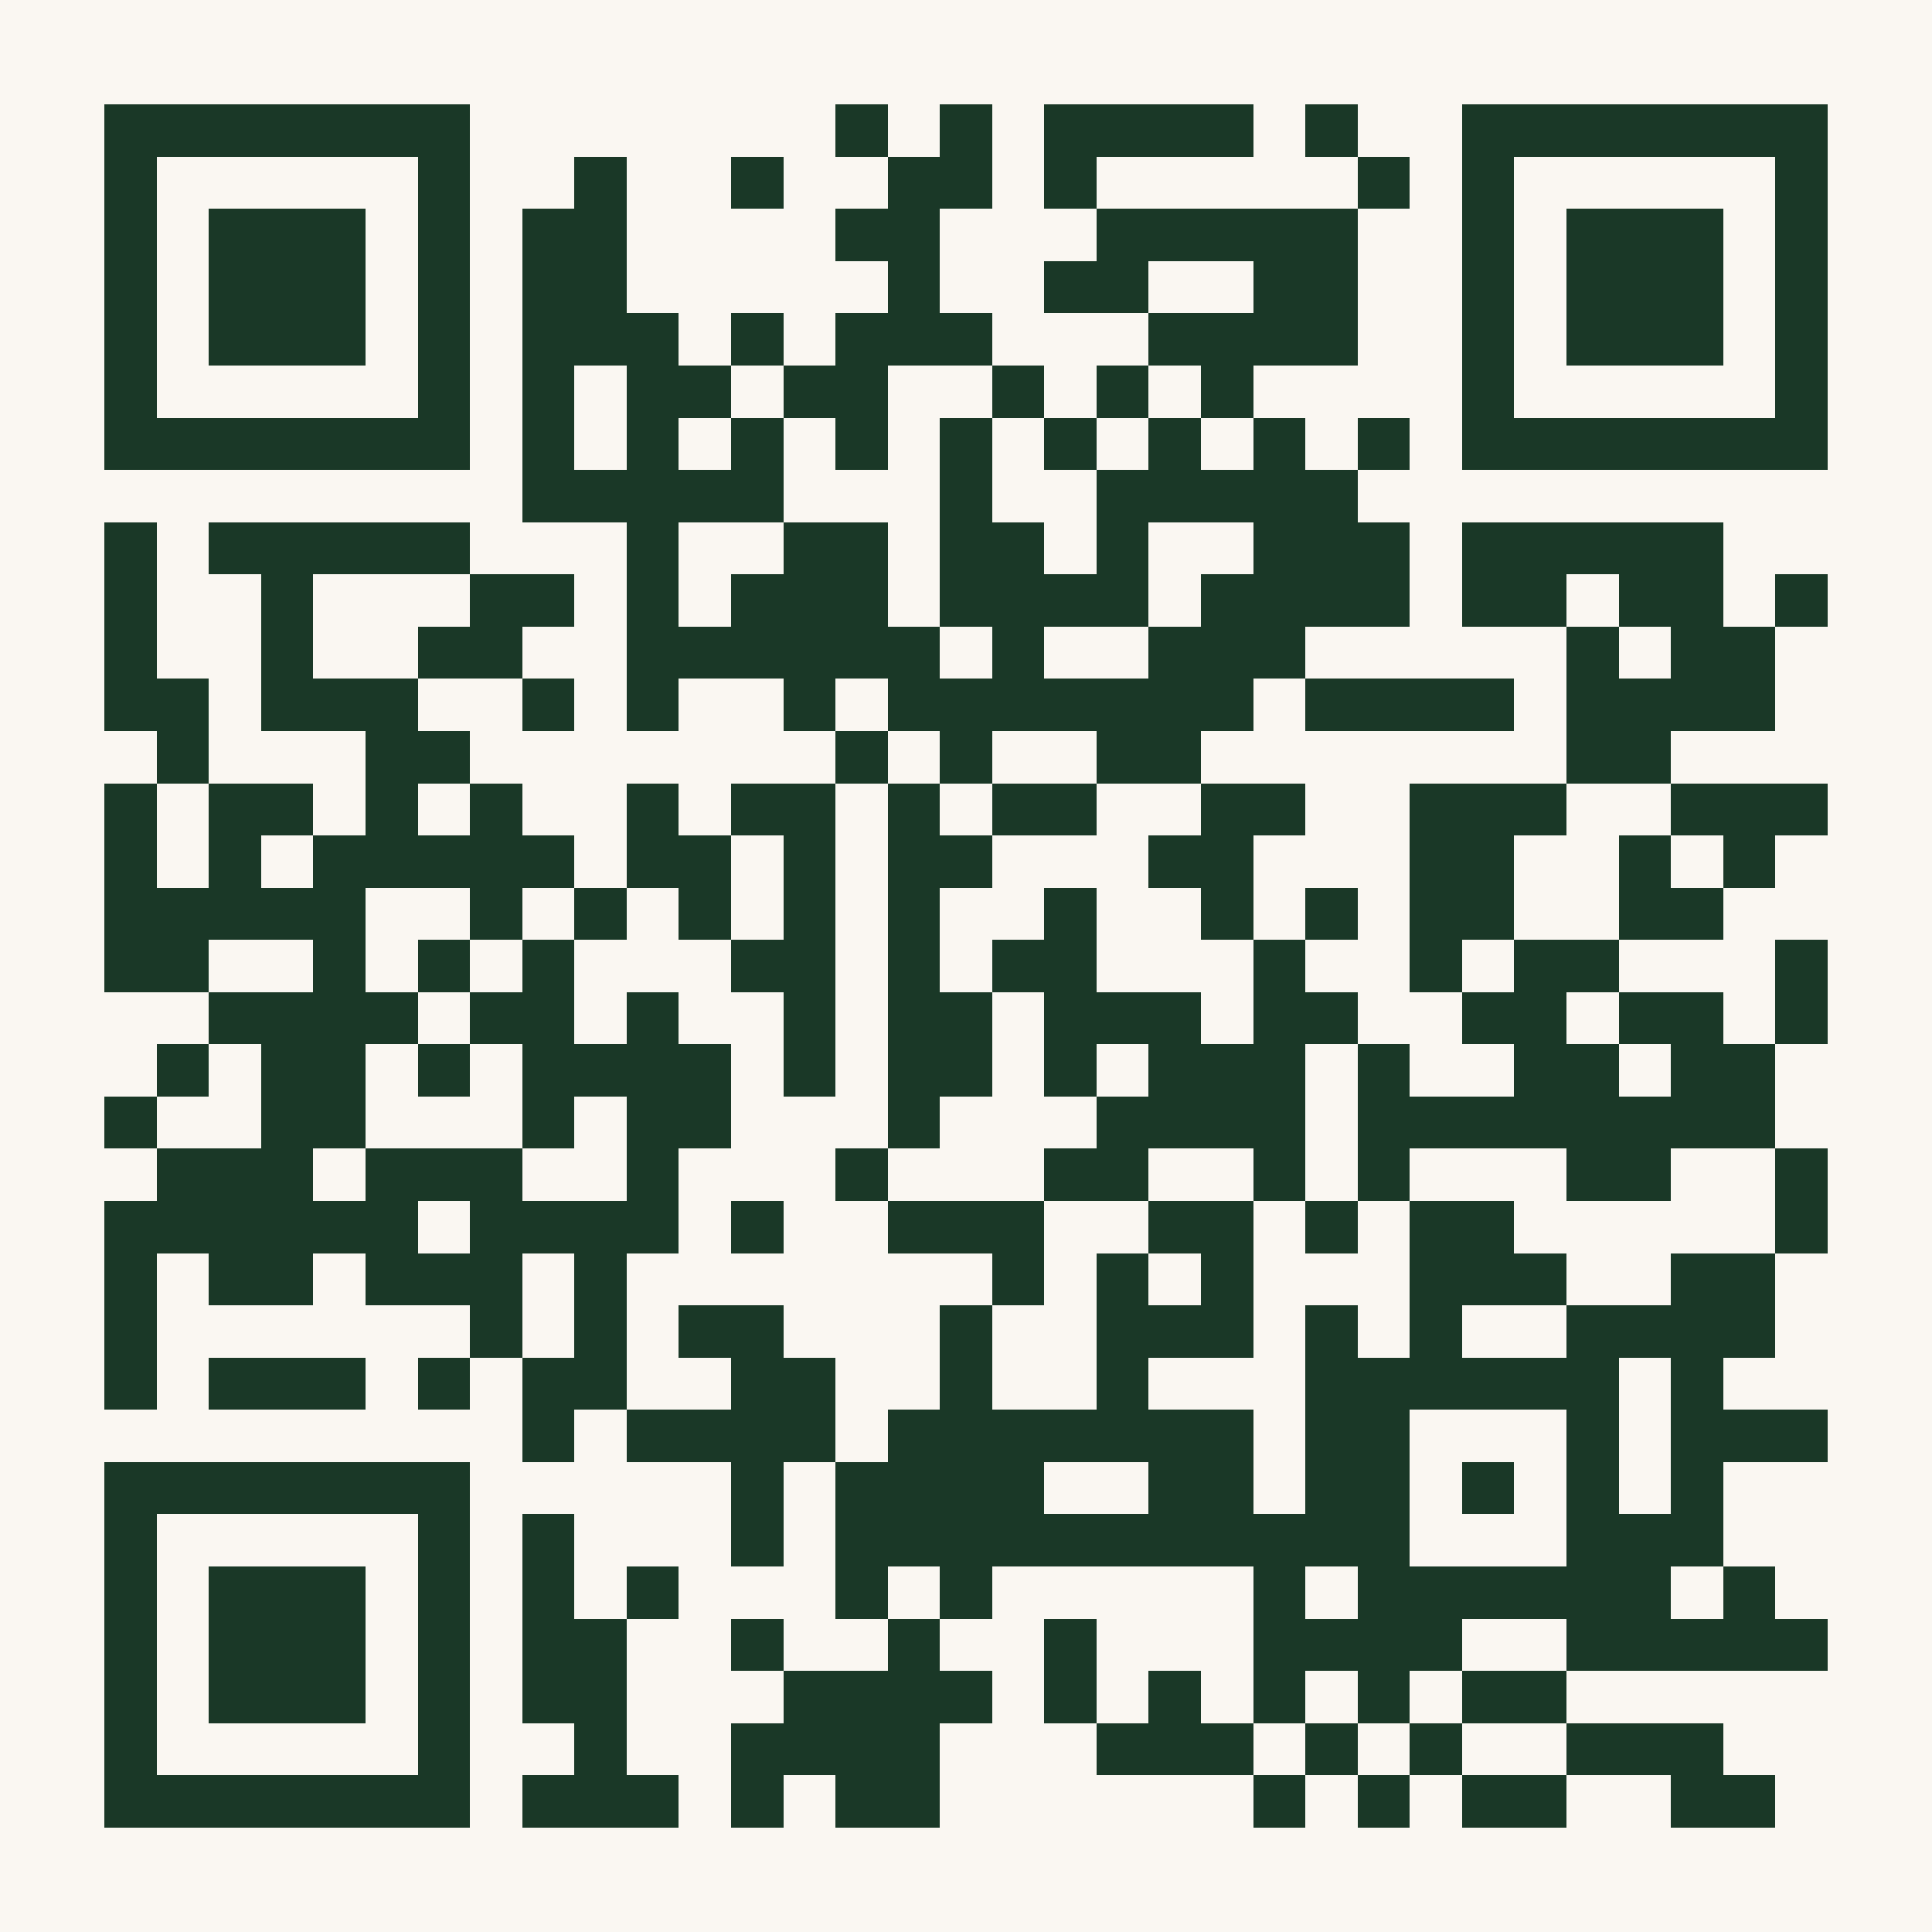
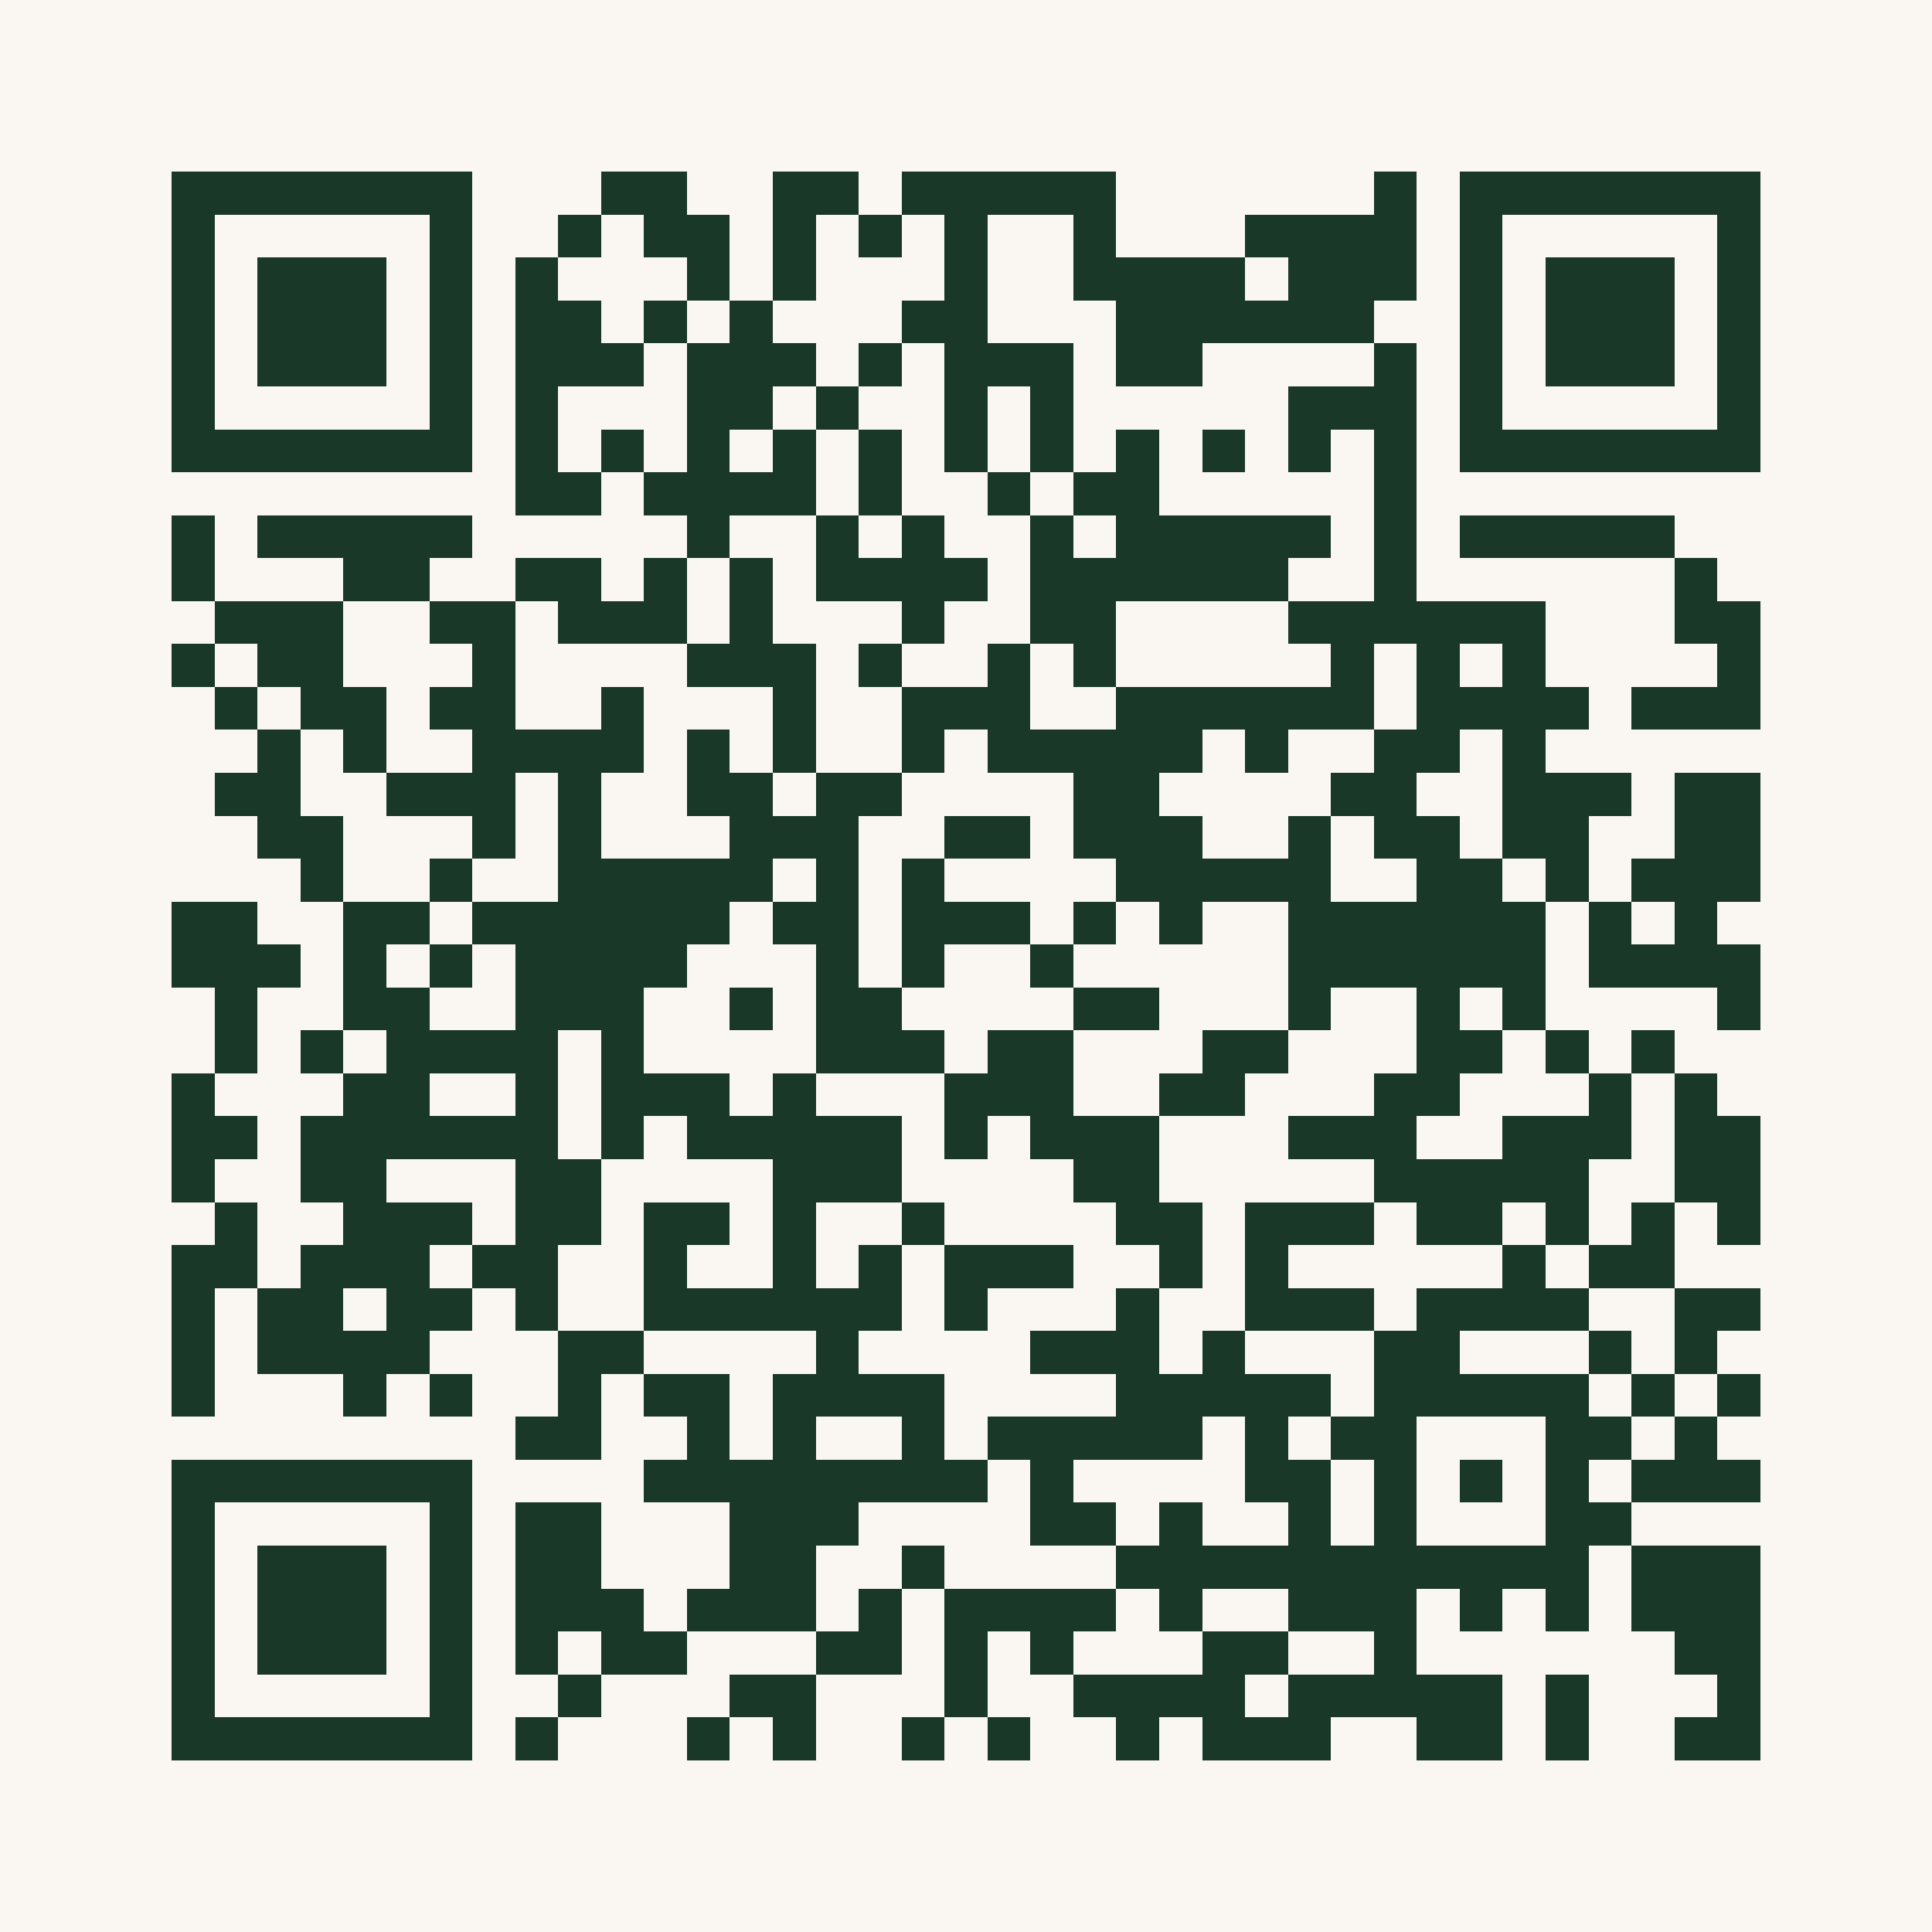
- <svg xmlns="http://www.w3.org/2000/svg" viewBox="0 0 37 37" shape-rendering="crispEdges">
-   <path fill="#FAF7F2" d="M0 0h37v37H0z" />
-   <path stroke="#1A3827" d="M2 2.5h7m7 0h1m1 0h1m1 0h4m1 0h1m2 0h7M2 3.5h1m5 0h1m2 0h1m2 0h1m2 0h2m1 0h1m5 0h1m1 0h1m5 0h1M2 4.5h1m1 0h3m1 0h1m1 0h2m4 0h2m3 0h5m2 0h1m1 0h3m1 0h1M2 5.5h1m1 0h3m1 0h1m1 0h2m5 0h1m2 0h2m2 0h2m2 0h1m1 0h3m1 0h1M2 6.5h1m1 0h3m1 0h1m1 0h3m1 0h1m1 0h3m3 0h4m2 0h1m1 0h3m1 0h1M2 7.5h1m5 0h1m1 0h1m1 0h2m1 0h2m2 0h1m1 0h1m1 0h1m4 0h1m5 0h1M2 8.5h7m1 0h1m1 0h1m1 0h1m1 0h1m1 0h1m1 0h1m1 0h1m1 0h1m1 0h1m1 0h7M10 9.5h5m3 0h1m2 0h5M2 10.5h1m1 0h5m3 0h1m2 0h2m1 0h2m1 0h1m2 0h3m1 0h5M2 11.5h1m2 0h1m3 0h2m1 0h1m1 0h3m1 0h4m1 0h4m1 0h2m1 0h2m1 0h1M2 12.5h1m2 0h1m2 0h2m2 0h6m1 0h1m2 0h3m5 0h1m1 0h2M2 13.5h2m1 0h3m2 0h1m1 0h1m2 0h1m1 0h7m1 0h4m1 0h4M3 14.5h1m3 0h2m7 0h1m1 0h1m2 0h2m7 0h2M2 15.5h1m1 0h2m1 0h1m1 0h1m2 0h1m1 0h2m1 0h1m1 0h2m2 0h2m2 0h3m2 0h3M2 16.5h1m1 0h1m1 0h5m1 0h2m1 0h1m1 0h2m3 0h2m3 0h2m2 0h1m1 0h1M2 17.5h5m2 0h1m1 0h1m1 0h1m1 0h1m1 0h1m2 0h1m2 0h1m1 0h1m1 0h2m2 0h2M2 18.5h2m2 0h1m1 0h1m1 0h1m3 0h2m1 0h1m1 0h2m3 0h1m2 0h1m1 0h2m3 0h1M4 19.5h4m1 0h2m1 0h1m2 0h1m1 0h2m1 0h3m1 0h2m2 0h2m1 0h2m1 0h1M3 20.5h1m1 0h2m1 0h1m1 0h4m1 0h1m1 0h2m1 0h1m1 0h3m1 0h1m2 0h2m1 0h2M2 21.5h1m2 0h2m3 0h1m1 0h2m3 0h1m3 0h4m1 0h8M3 22.5h3m1 0h3m2 0h1m3 0h1m3 0h2m2 0h1m1 0h1m3 0h2m2 0h1M2 23.5h6m1 0h4m1 0h1m2 0h3m2 0h2m1 0h1m1 0h2m5 0h1M2 24.5h1m1 0h2m1 0h3m1 0h1m7 0h1m1 0h1m1 0h1m3 0h3m2 0h2M2 25.5h1m6 0h1m1 0h1m1 0h2m3 0h1m2 0h3m1 0h1m1 0h1m2 0h4M2 26.5h1m1 0h3m1 0h1m1 0h2m2 0h2m2 0h1m2 0h1m3 0h6m1 0h1M10 27.5h1m1 0h4m1 0h7m1 0h2m3 0h1m1 0h3M2 28.5h7m5 0h1m1 0h4m2 0h2m1 0h2m1 0h1m1 0h1m1 0h1M2 29.5h1m5 0h1m1 0h1m3 0h1m1 0h11m3 0h3M2 30.5h1m1 0h3m1 0h1m1 0h1m1 0h1m3 0h1m1 0h1m5 0h1m1 0h6m1 0h1M2 31.5h1m1 0h3m1 0h1m1 0h2m2 0h1m2 0h1m2 0h1m3 0h4m2 0h5M2 32.5h1m1 0h3m1 0h1m1 0h2m3 0h4m1 0h1m1 0h1m1 0h1m1 0h1m1 0h2M2 33.5h1m5 0h1m2 0h1m2 0h4m3 0h3m1 0h1m1 0h1m2 0h3M2 34.5h7m1 0h3m1 0h1m1 0h2m6 0h1m1 0h1m1 0h2m2 0h2" />
+ <svg xmlns="http://www.w3.org/2000/svg" viewBox="0 0 45 45" shape-rendering="crispEdges">
+   <path fill="#FAF7F2" d="M0 0h45v45H0z" />
+   <path stroke="#1A3827" d="M4 4.5h7m3 0h2m2 0h2m1 0h5m6 0h1m1 0h7M4 5.5h1m5 0h1m2 0h1m1 0h2m1 0h1m1 0h1m1 0h1m2 0h1m3 0h4m1 0h1m5 0h1M4 6.5h1m1 0h3m1 0h1m1 0h1m3 0h1m1 0h1m3 0h1m2 0h4m1 0h3m1 0h1m1 0h3m1 0h1M4 7.5h1m1 0h3m1 0h1m1 0h2m1 0h1m1 0h1m3 0h2m3 0h6m2 0h1m1 0h3m1 0h1M4 8.5h1m1 0h3m1 0h1m1 0h3m1 0h3m1 0h1m1 0h3m1 0h2m4 0h1m1 0h1m1 0h3m1 0h1M4 9.5h1m5 0h1m1 0h1m3 0h2m1 0h1m2 0h1m1 0h1m5 0h3m1 0h1m5 0h1M4 10.5h7m1 0h1m1 0h1m1 0h1m1 0h1m1 0h1m1 0h1m1 0h1m1 0h1m1 0h1m1 0h1m1 0h1m1 0h7M12 11.5h2m1 0h4m1 0h1m2 0h1m1 0h2m5 0h1M4 12.5h1m1 0h5m5 0h1m2 0h1m1 0h1m2 0h1m1 0h5m1 0h1m1 0h5M4 13.5h1m3 0h2m2 0h2m1 0h1m1 0h1m1 0h4m1 0h6m2 0h1m6 0h1M5 14.5h3m2 0h2m1 0h3m1 0h1m3 0h1m2 0h2m4 0h6m3 0h2M4 15.5h1m1 0h2m3 0h1m4 0h3m1 0h1m2 0h1m1 0h1m5 0h1m1 0h1m1 0h1m4 0h1M5 16.5h1m1 0h2m1 0h2m2 0h1m3 0h1m2 0h3m2 0h6m1 0h4m1 0h3M6 17.5h1m1 0h1m2 0h4m1 0h1m1 0h1m2 0h1m1 0h5m1 0h1m2 0h2m1 0h1M5 18.5h2m2 0h3m1 0h1m2 0h2m1 0h2m4 0h2m4 0h2m2 0h3m1 0h2M6 19.5h2m3 0h1m1 0h1m3 0h3m2 0h2m1 0h3m2 0h1m1 0h2m1 0h2m2 0h2M7 20.5h1m2 0h1m2 0h5m1 0h1m1 0h1m4 0h5m2 0h2m1 0h1m1 0h3M4 21.5h2m2 0h2m1 0h6m1 0h2m1 0h3m1 0h1m1 0h1m2 0h6m1 0h1m1 0h1M4 22.5h3m1 0h1m1 0h1m1 0h4m3 0h1m1 0h1m2 0h1m5 0h6m1 0h4M5 23.5h1m2 0h2m2 0h3m2 0h1m1 0h2m4 0h2m3 0h1m2 0h1m1 0h1m4 0h1M5 24.5h1m1 0h1m1 0h4m1 0h1m4 0h3m1 0h2m3 0h2m3 0h2m1 0h1m1 0h1M4 25.5h1m3 0h2m2 0h1m1 0h3m1 0h1m3 0h3m2 0h2m3 0h2m3 0h1m1 0h1M4 26.5h2m1 0h6m1 0h1m1 0h5m1 0h1m1 0h3m3 0h3m2 0h3m1 0h2M4 27.5h1m2 0h2m3 0h2m4 0h3m4 0h2m5 0h5m2 0h2M5 28.5h1m2 0h3m1 0h2m1 0h2m1 0h1m2 0h1m4 0h2m1 0h3m1 0h2m1 0h1m1 0h1m1 0h1M4 29.5h2m1 0h3m1 0h2m2 0h1m2 0h1m1 0h1m1 0h3m2 0h1m1 0h1m5 0h1m1 0h2M4 30.5h1m1 0h2m1 0h2m1 0h1m2 0h6m1 0h1m3 0h1m2 0h3m1 0h4m2 0h2M4 31.5h1m1 0h4m3 0h2m4 0h1m4 0h3m1 0h1m3 0h2m3 0h1m1 0h1M4 32.5h1m3 0h1m1 0h1m2 0h1m1 0h2m1 0h4m4 0h5m1 0h5m1 0h1m1 0h1M12 33.5h2m2 0h1m1 0h1m2 0h1m1 0h5m1 0h1m1 0h2m3 0h2m1 0h1M4 34.5h7m4 0h8m1 0h1m4 0h2m1 0h1m1 0h1m1 0h1m1 0h3M4 35.5h1m5 0h1m1 0h2m3 0h3m4 0h2m1 0h1m2 0h1m1 0h1m3 0h2M4 36.5h1m1 0h3m1 0h1m1 0h2m3 0h2m2 0h1m4 0h11m1 0h3M4 37.5h1m1 0h3m1 0h1m1 0h3m1 0h3m1 0h1m1 0h4m1 0h1m2 0h3m1 0h1m1 0h1m1 0h3M4 38.5h1m1 0h3m1 0h1m1 0h1m1 0h2m3 0h2m1 0h1m1 0h1m3 0h2m2 0h1m6 0h2M4 39.5h1m5 0h1m2 0h1m3 0h2m3 0h1m2 0h4m1 0h5m1 0h1m3 0h1M4 40.5h7m1 0h1m3 0h1m1 0h1m2 0h1m1 0h1m2 0h1m1 0h3m2 0h2m1 0h1m2 0h2" />
</svg>
